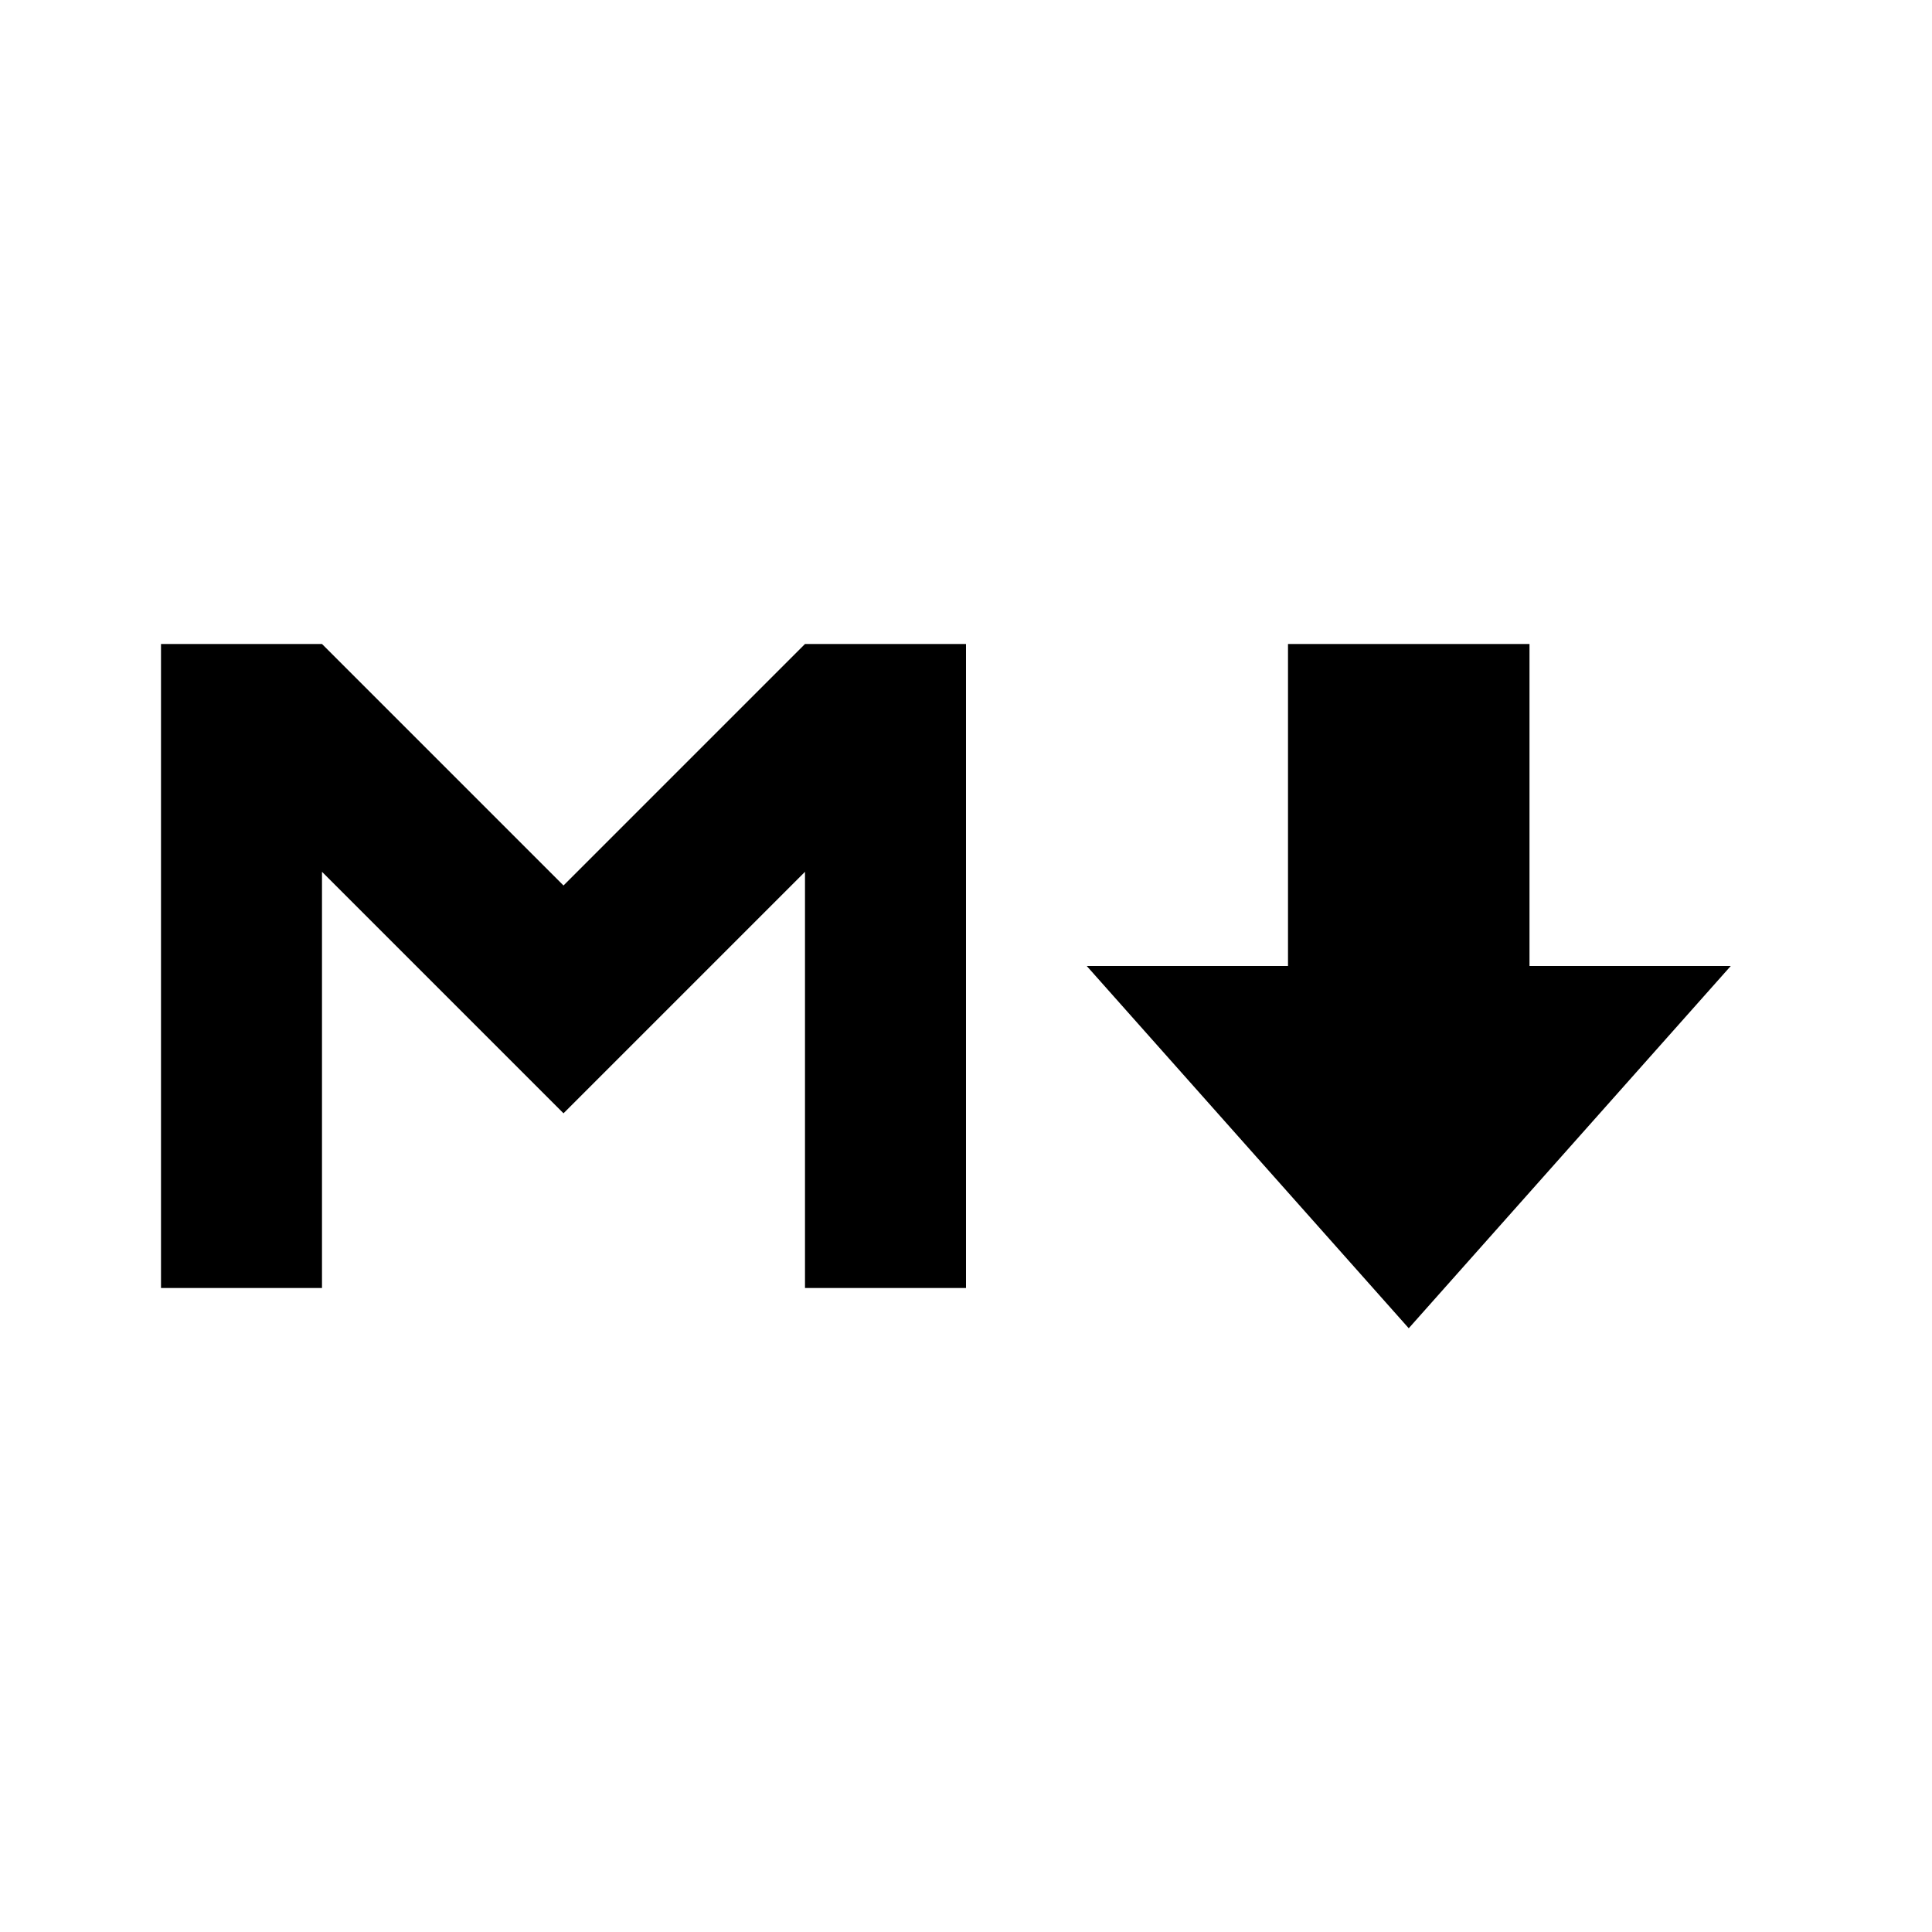
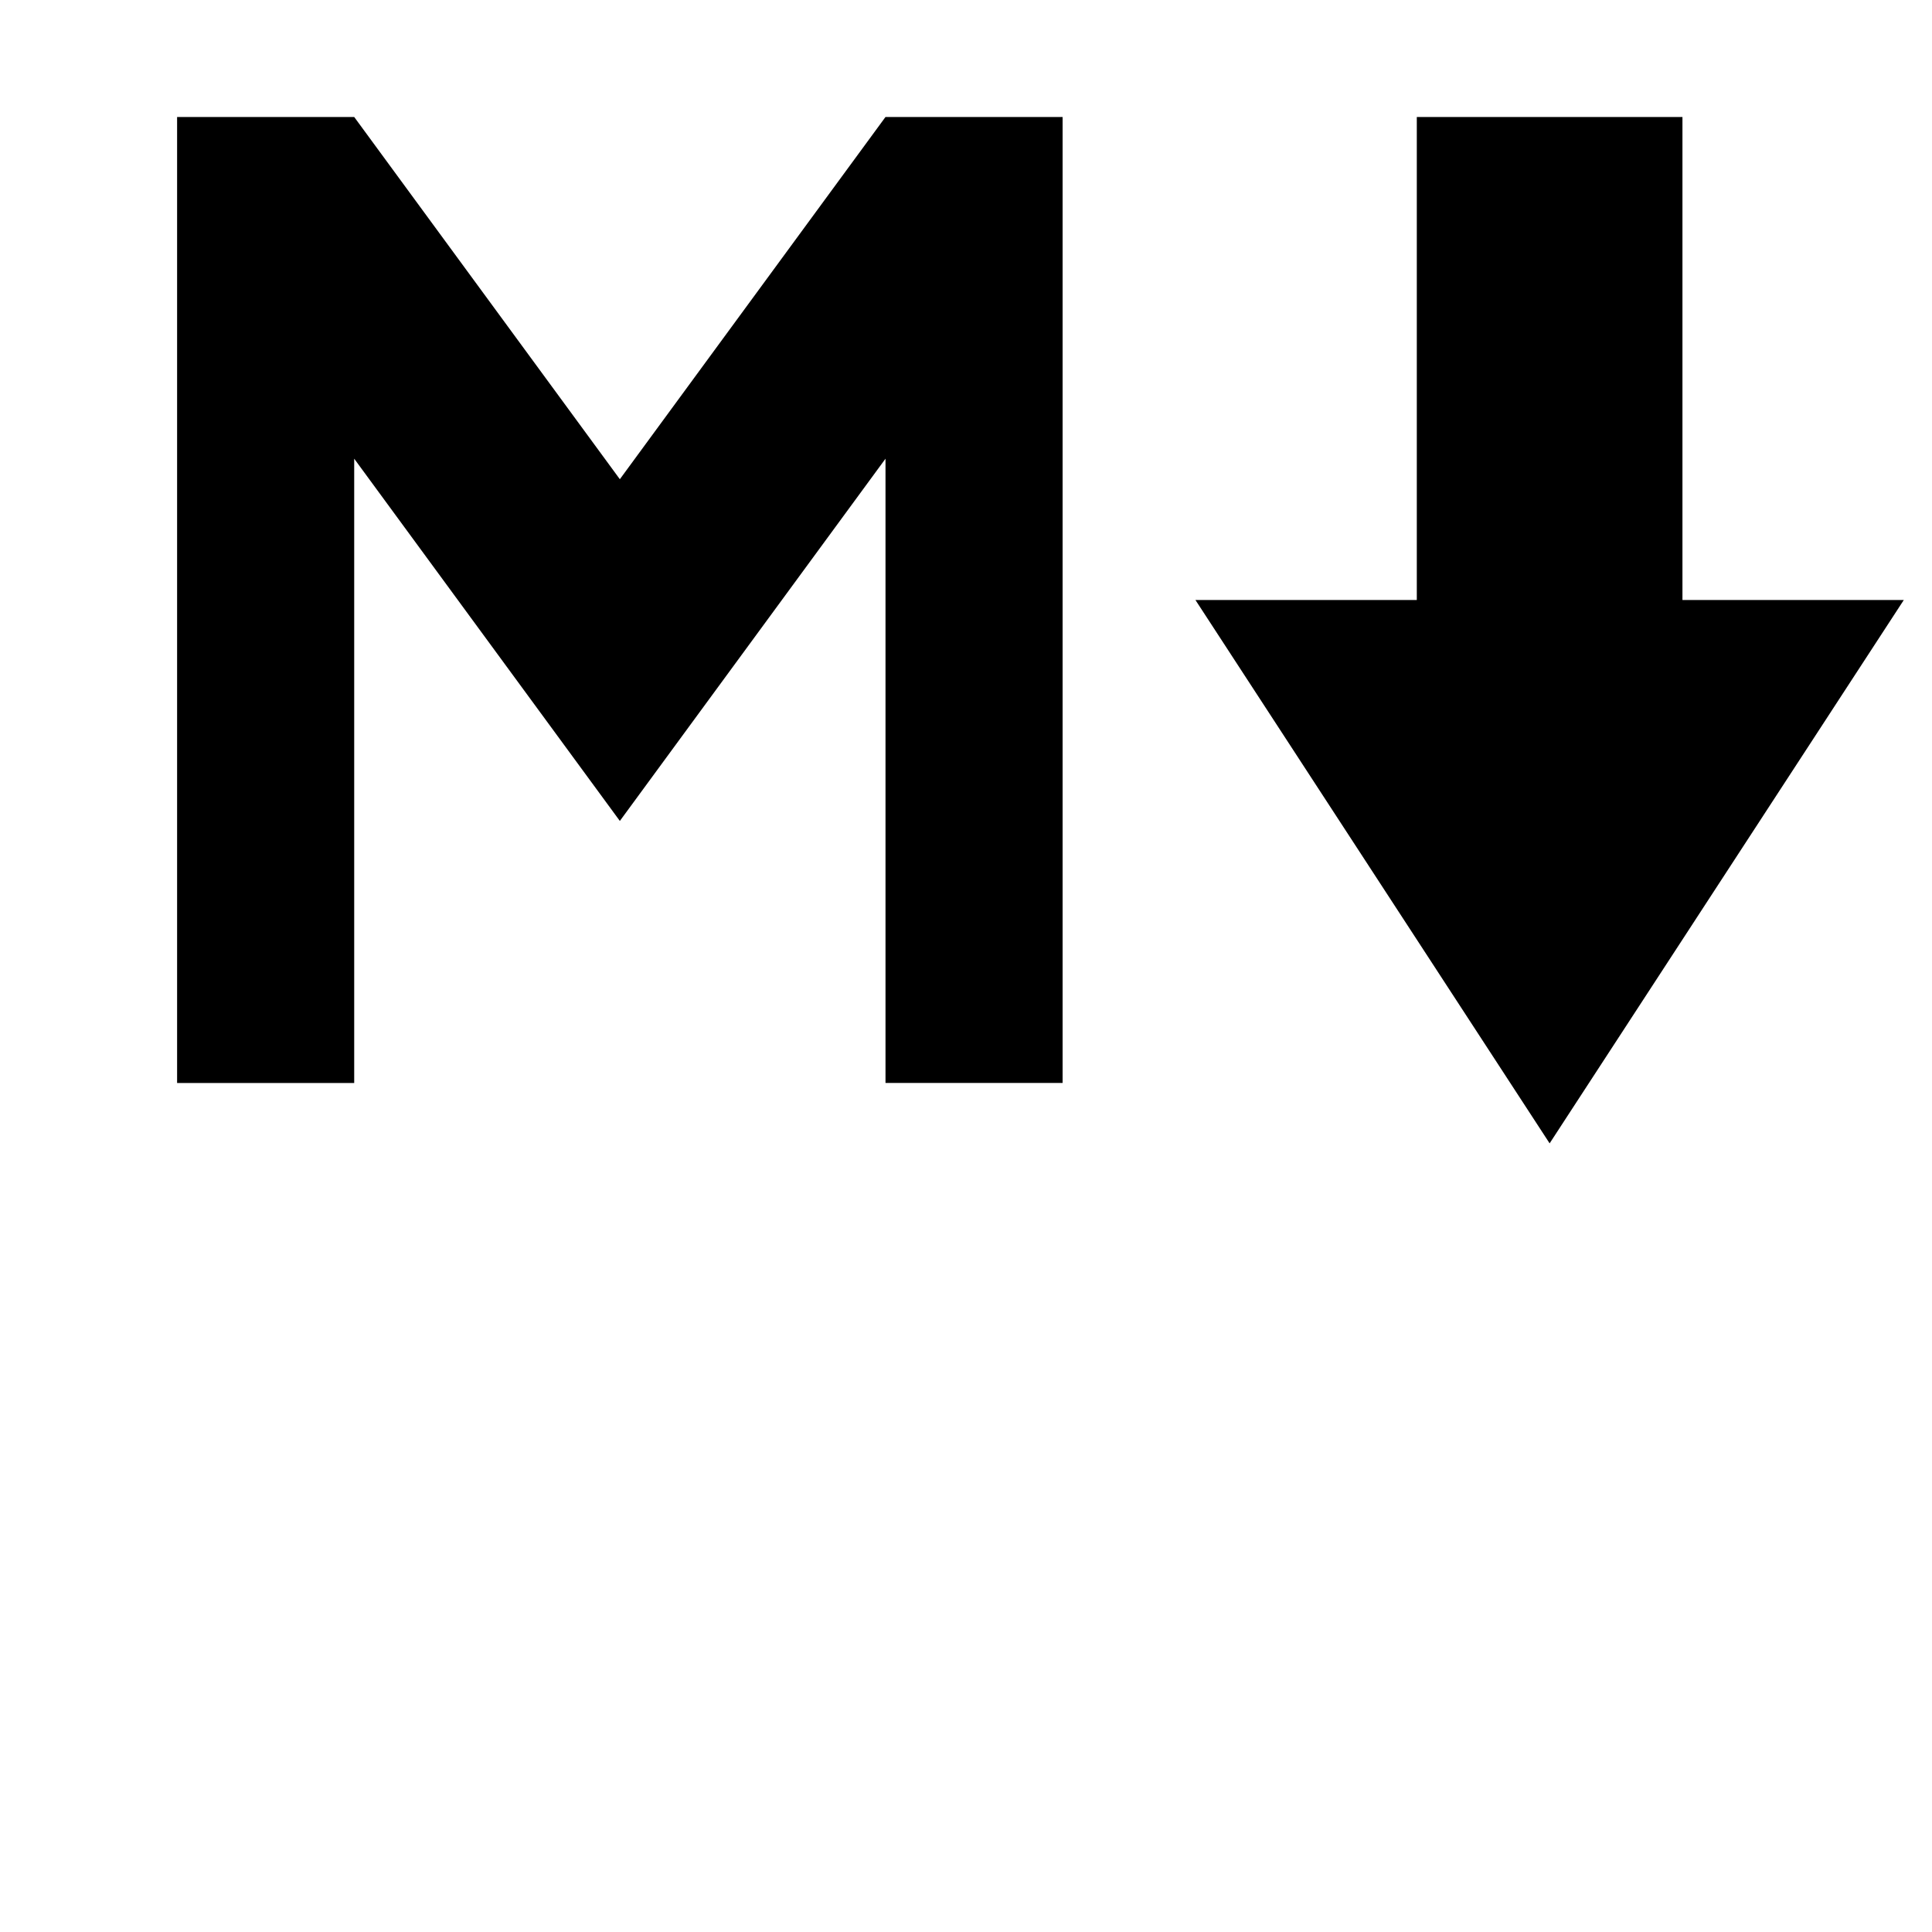
<svg viewBox="0 0 1024 1024">
-   <path d="M85.333 682.667V341.333h85.333l128 128 128-128h85.333v341.333h-85.333v-220.587l-128 128-128-128V682.667H85.333m597.333-341.333h128v170.667h106.667l-170.667 192-170.667-192H682.667V341.333z" fill="" />
+   <path transform="scale(1.1,1.5) translate(0, -300)" d="M85.333 682.667V341.333h85.333l128 128 128-128h85.333v341.333h-85.333v-220.587l-128 128-128-128V682.667H85.333m597.333-341.333h128v170.667h106.667l-170.667 192-170.667-192H682.667V341.333z" fill="" />
</svg>
